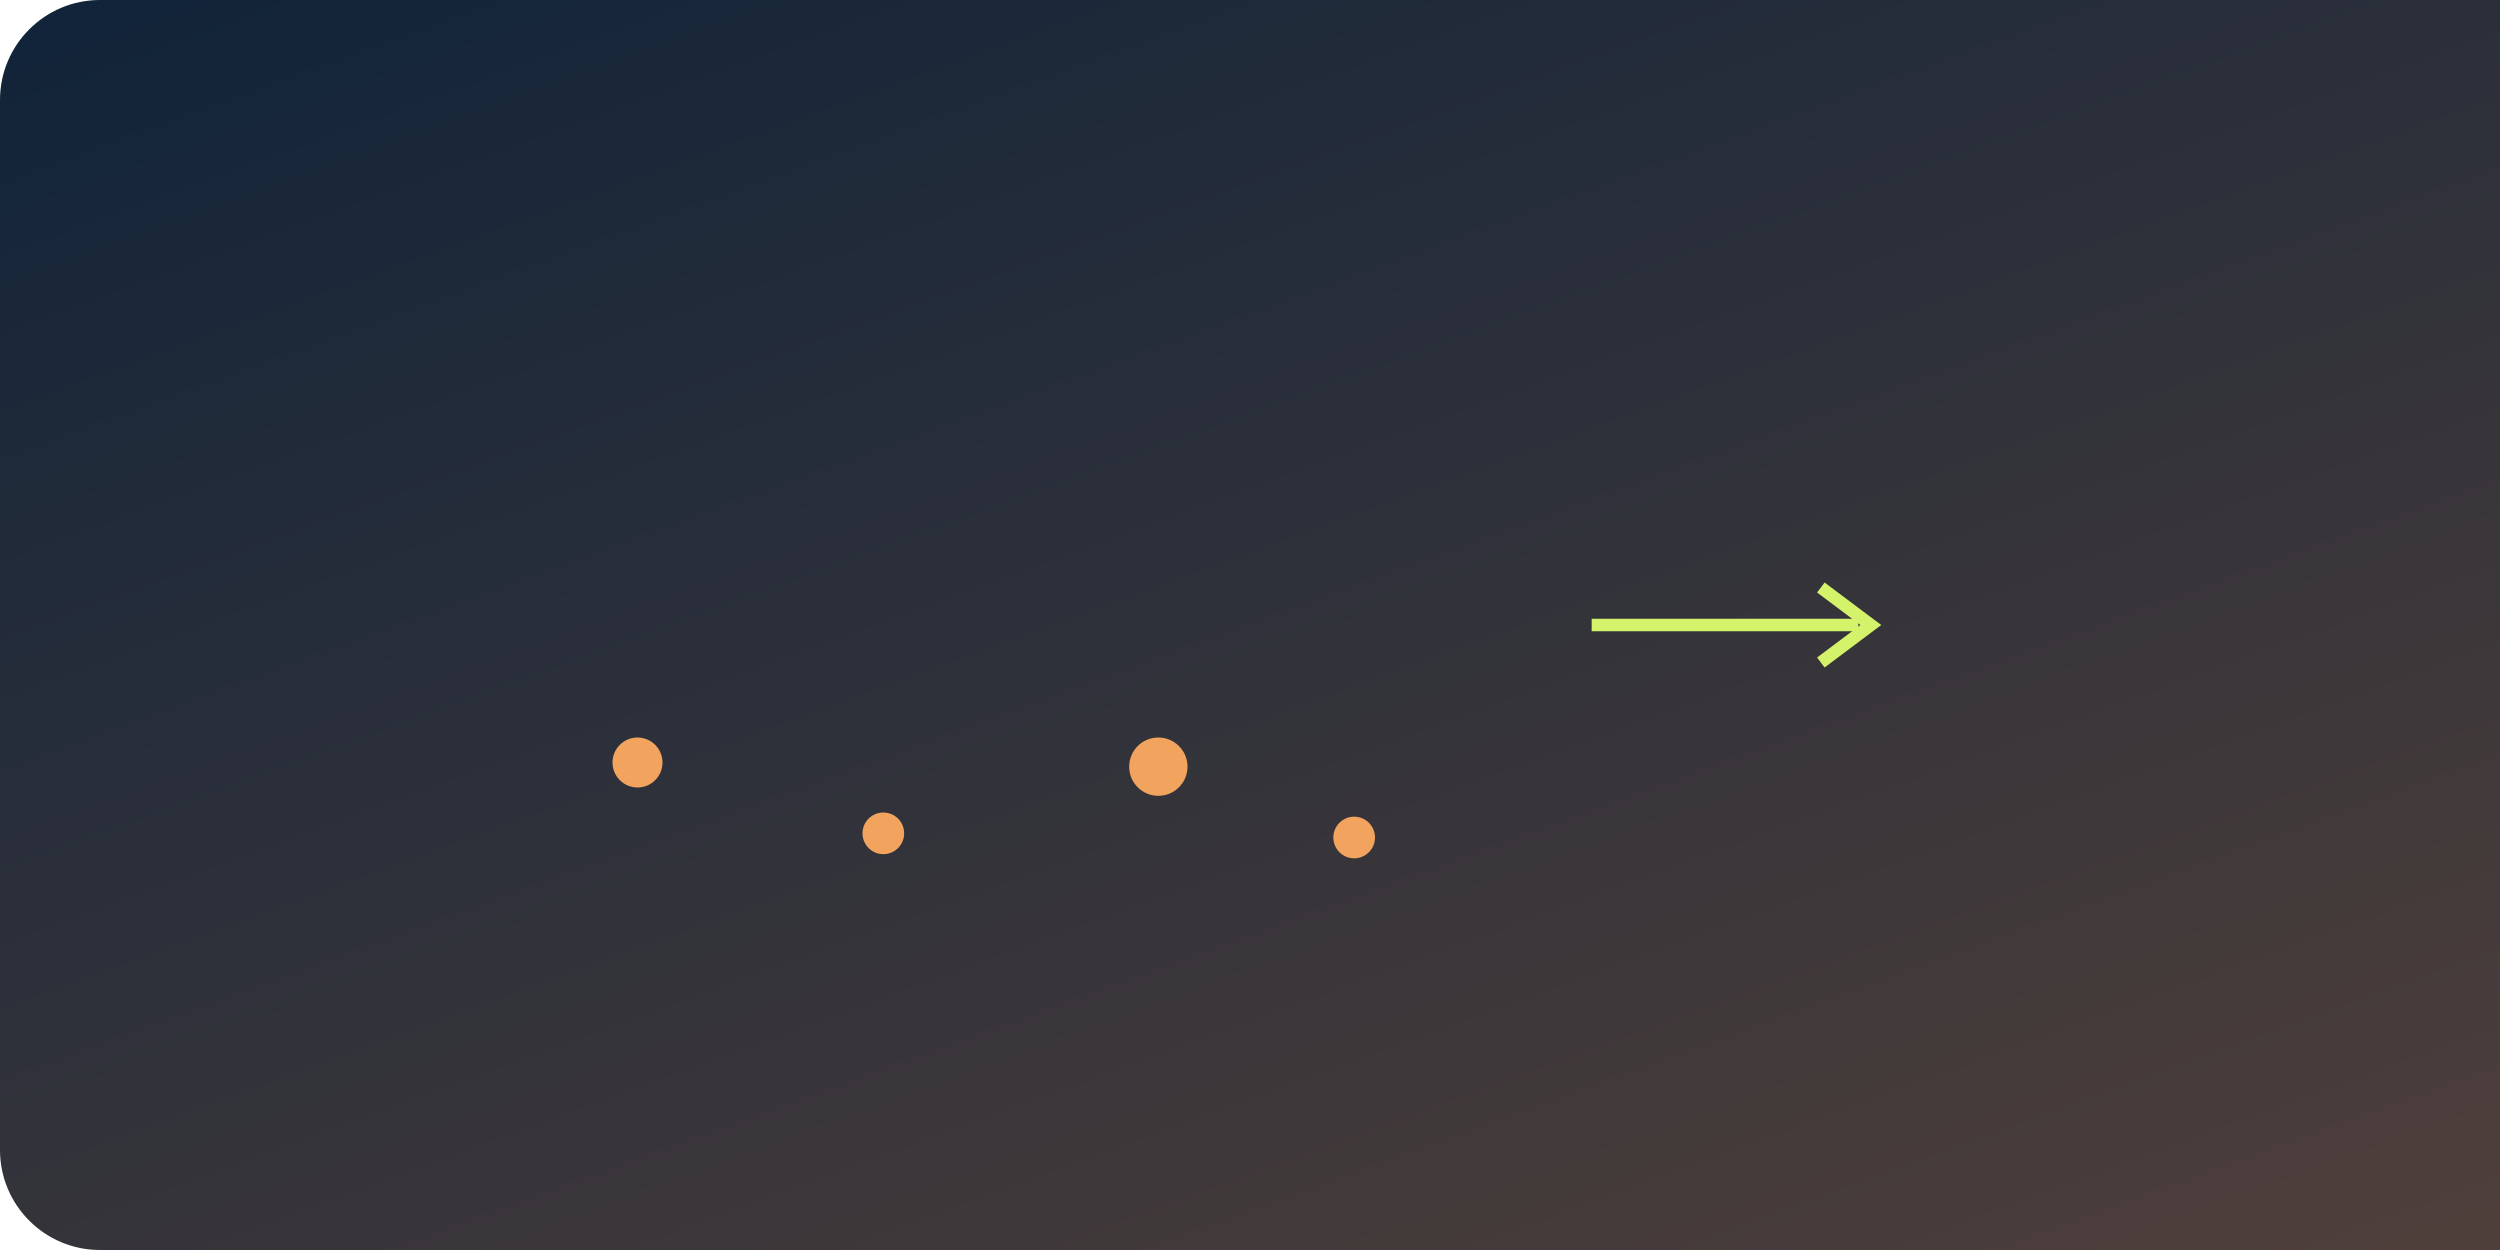
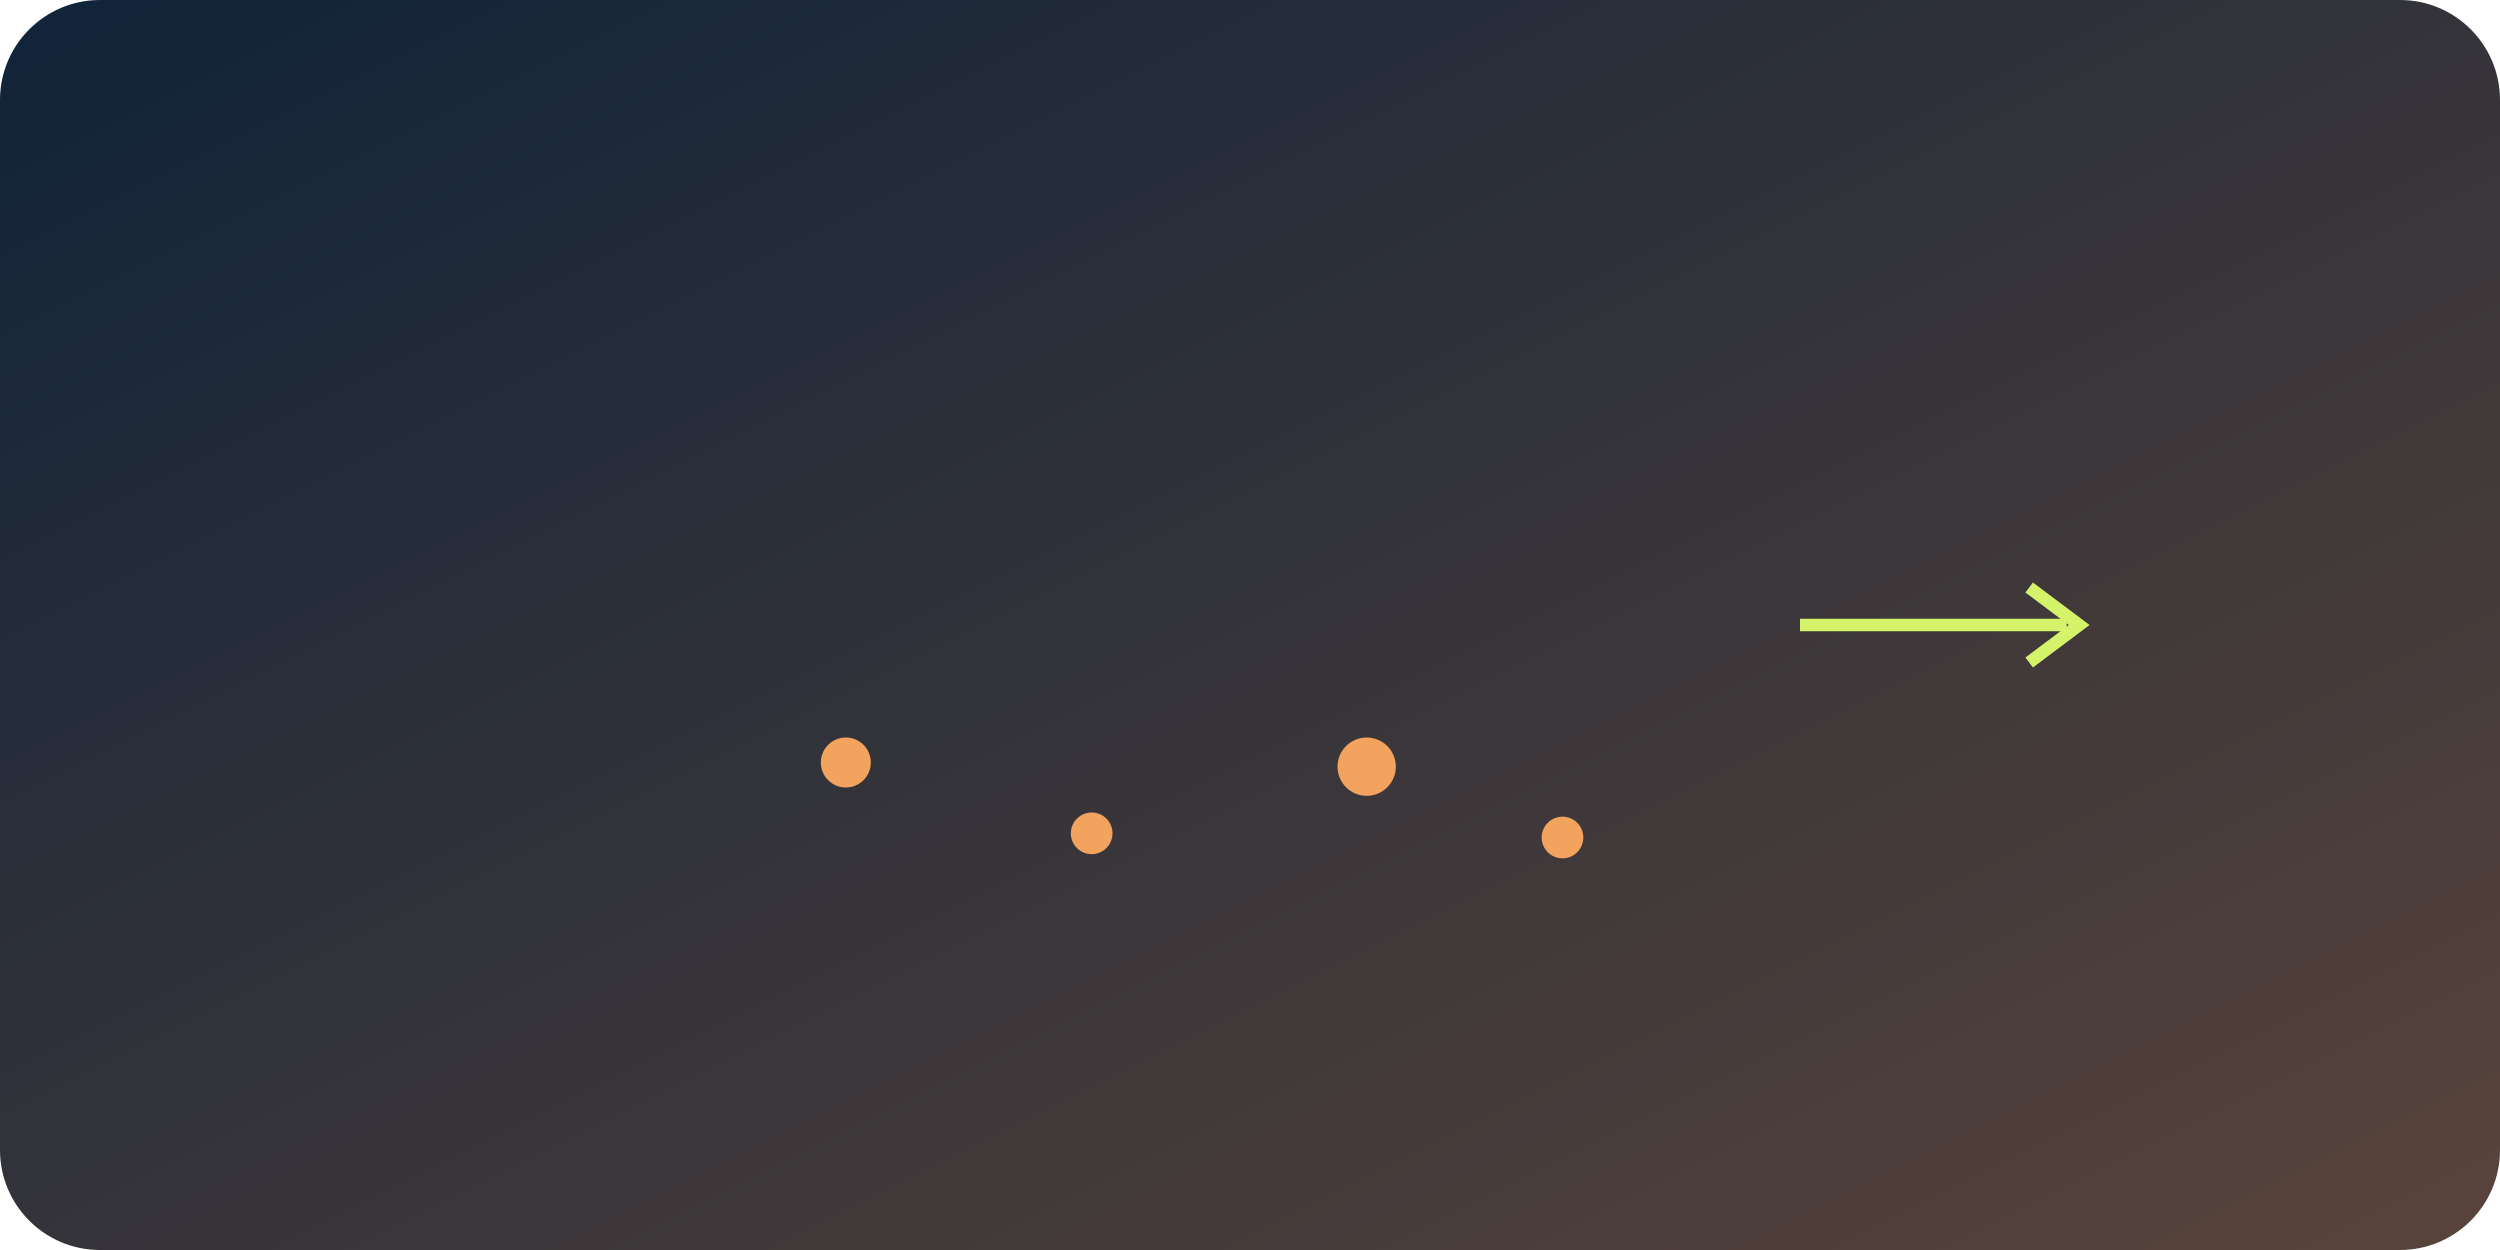
- <svg xmlns="http://www.w3.org/2000/svg" viewBox="0 0 600 300" role="img" aria-labelledby="t d">
+ <svg xmlns="http://www.w3.org/2000/svg" viewBox="-50 0 600 300" role="img" aria-labelledby="t d">
  <defs>
    <linearGradient id="bg" x2="1" y2="1">
      <stop stop-color="#102339" />
      <stop offset="1" stop-color="#59443b" />
    </linearGradient>
    <linearGradient id="iron" x2="1">
      <stop stop-color="#aab7c1" />
      <stop offset="1" stop-color="#647988" />
    </linearGradient>
    <linearGradient id="rust" x2="1">
      <stop stop-color="#f2a45e" />
      <stop offset="1" stop-color="#a64b35" />
    </linearGradient>
  </defs>
-   <rect width="820" height="300" rx="24" fill="url(#bg)" />
+   <rect x="-50" width="600" height="300" rx="24" fill="url(#bg)" />
  <path d="M106 115h250" stroke="url(#iron)" stroke-width="18" stroke-linecap="round" />
  <path d="M106 191h250" stroke="url(#rust)" stroke-width="18" stroke-linecap="round" />
  <g fill="#f2a45e">
    <circle cx="153" cy="183" r="6" />
    <circle cx="212" cy="200" r="5" />
    <circle cx="278" cy="184" r="7" />
    <circle cx="325" cy="201" r="5" />
  </g>
  <path d="M382 150h64" stroke="#d4f36a" stroke-width="3" />
  <path d="m437 141 12 9-12 9" fill="none" stroke="#d4f36a" stroke-width="3" />
</svg>
